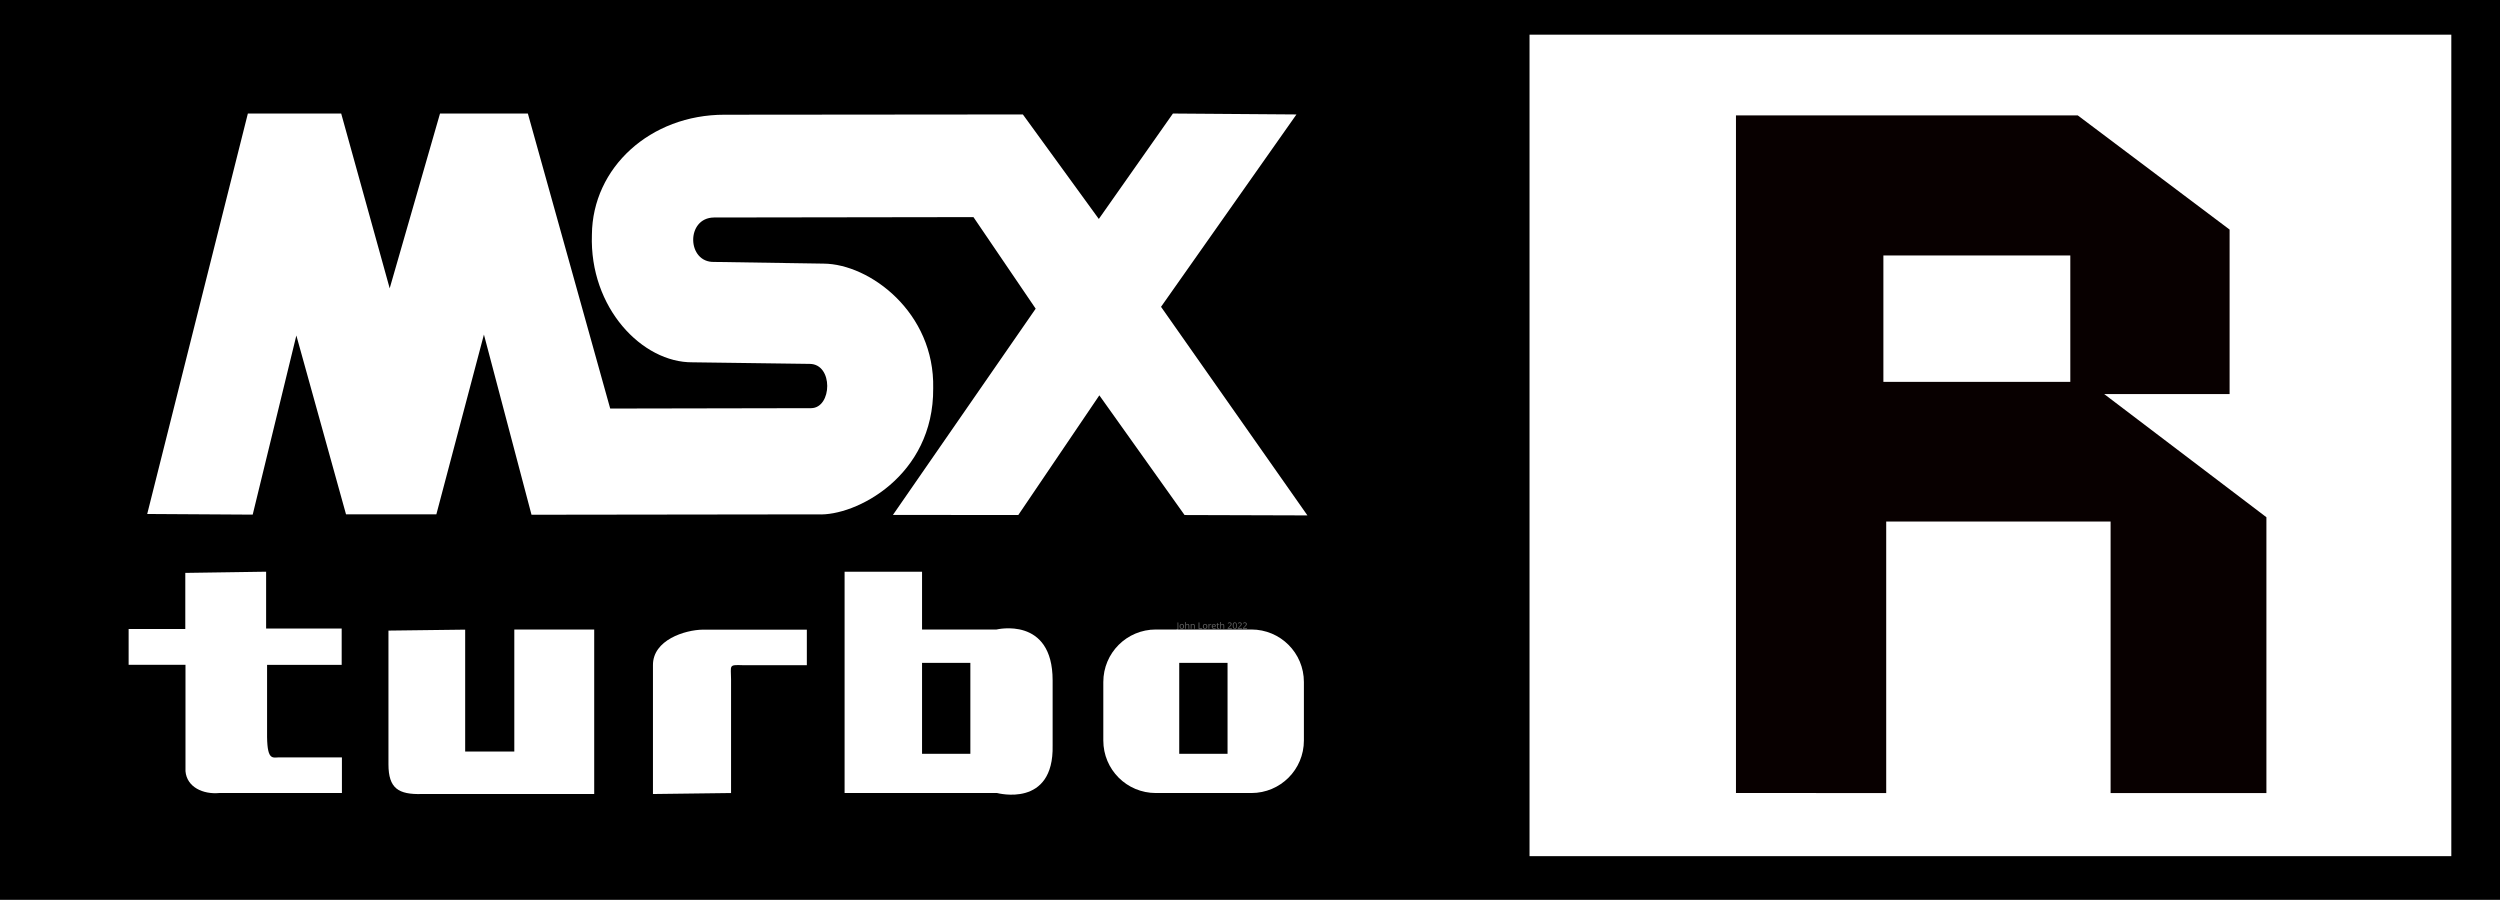
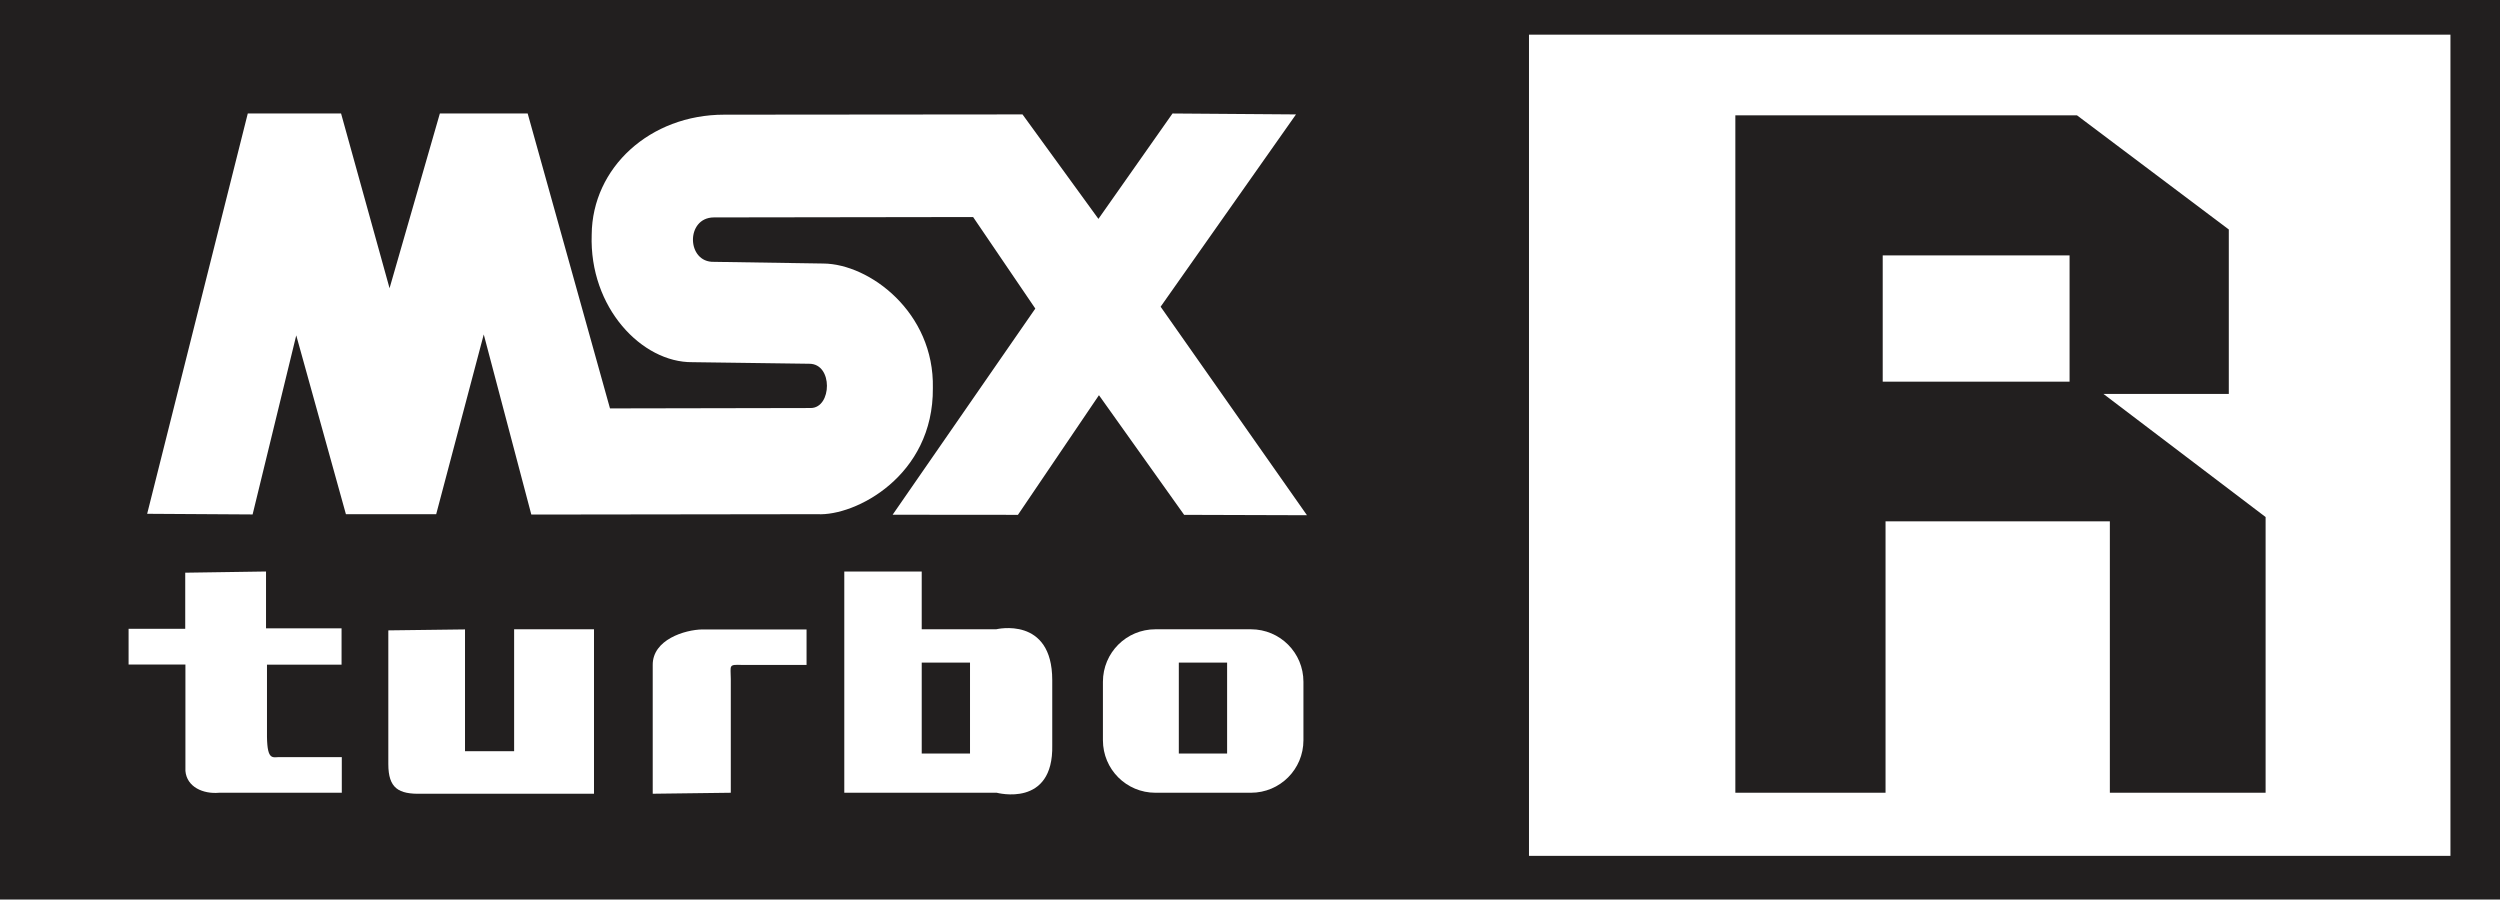
- <svg xmlns="http://www.w3.org/2000/svg" height="203" viewBox="0 0 564 203" width="564">
-   <clipPath id="a">
-     <path d="m185.472 123.99h56.922v60.292h-56.922zm22.468 25.551v20.512h10.895v-20.512z" />
-   </clipPath>
-   <clipPath id="b">
-     <path d="m243.818 137.015h55.237v46.893h-55.237zm22.123 12.526v20.512h10.895v-20.512z" />
-   </clipPath>
-   <clipPath id="c">
-     <path d="m386.495 21.026h129.626v162.881h-129.626zm38.245 36.614v28.503h42.156v-28.503z" />
-   </clipPath>
-   <path d="m0 0h564.2v203h-564.2z" />
+ <svg xmlns="http://www.w3.org/2000/svg" height="156.154" viewBox="0 0 564.2 203" width="434">
+   <text fill="#ef00eb" font-family="TrasksHand" font-size="2" stroke="#0105ff" stroke-width="2.5" x="265.466" y="141.852">
+     <tspan fill="#fafafa" fill-opacity=".4" font-size="2" stroke="none" stroke-width="2.5" x="265.466" y="141.852">John Loreth 2022</tspan>
+   </text>
+   <path d="m0 0h564.2v203h-564.2z" fill="#221f1f" />
  <g fill="#fff">
    <path d="m345.062 7.822h207.955v185.327h-207.955z" />
    <path d="m33.211 115.954 22.707-90.343h21.055l10.941 39.434 11.353-39.434h19.817l18.578 66.558 45.328-.086c4.758-.047 5.05-9.992-.352-9.99l-26.397-.356c-11.336.111-23.289-12.284-22.707-28.793.121-15.142 13.185-27.067 29.896-27.063l67.33-.061 17.133 23.577 16.72-23.785 27.867.209-30.551 43.398 33.028 47.057-27.721-.086-19.223-27.002-18.286 27.002-28.28-.025 32.202-46.528-14.037-20.656-58.529.086c-6.388.059-6.153 10.216.05 10.025l24.66.381c10.422.068 25.101 11.015 24.736 28.106.159 19.869-17.546 28.946-26.07 28.462l-64.551.086-10.734-40.65-10.734 40.563h-20.376l-11.207-40.355-9.848 40.416z" />
    <path d="m41.803 129.246v12.659h-12.784v8.07h12.826v24.005c.306 3.621 3.997 5.257 7.606 4.927h27.686v-8.039h-13.821c-1.661-.093-2.988 1.066-3.064-4.598v-16.271h16.831v-8.204h-17.047v-12.82z" />
    <path d="m87.636 142.263v30.179c.005 5.446 2.278 6.823 7.49 6.689h38.927v-37.116h-18.025v27.523h-11.085v-27.492z" />
    <path d="m164.927 178.908-.001-25.636c-.016-3.216-.614-3.319 2.647-3.207h14.45v-8.014h-23.527c-3.944.065-11.24 2.307-11.19 8.03l.001 29.05z" />
-     <path clip-path="url(#a)" d="m190.472 178.908v-49.918h17.468v13.025h16.804s12.645-3.065 12.645 11.473v14.672c.31 14.222-12.478 10.747-12.528 10.747z" transform="scale(1.000355 1)" />
-     <path clip-path="url(#b)" d="m260.67 142.015h21.533c6.566 0 11.852 5.288 11.852 11.856v13.18c0 6.568-5.286 11.856-11.852 11.856h-21.533c-6.566 0-11.852-5.288-11.852-11.856v-13.18c0-6.568 5.286-11.856 11.852-11.856z" height="36.893" rx="11.852" ry="11.856" transform="scale(1.000355 1)" width="45.237" x="248.818" y="142.015" />
+     <path d="m190.539 128.99v49.918h34.402c.051 0 12.841 3.474 12.531-10.748v-14.672c0-14.539-12.648-11.473-12.648-11.473h-16.811v-13.025zm17.475 20.551h10.898v20.512h-10.898z" />
+     <path d="m260.762 142.016c-6.568 0-11.855 5.287-11.855 11.855v13.18c0 6.568 5.287 11.857 11.855 11.857h21.541c6.568 0 11.857-5.289 11.857-11.857v-13.18c0-6.568-5.289-11.855-11.857-11.855zm5.273 7.525h10.898v20.512h-10.898z" />
  </g>
-   <path clip-path="url(#c)" d="m391.495 178.908v-152.881h77.072l34.252 25.766v37.106h-28.285l36.586 27.788v62.222h-35.138v-61.254h-50.605v61.254z" fill="#080000" transform="scale(1.000355 1)" />
-   <text fill="#ef00eb" font-family="TrasksHand" font-size="2" stroke="#0105ff" stroke-width="2.5" x="265.466" y="141.852">
-     <tspan fill="#fafafa" fill-opacity=".4" font-size="2" stroke="none" stroke-width="2.5" x="265.466" y="141.852">John Loreth 2022</tspan>
-   </text>
+   <path d="m391.633 26.027v152.881h33.896v-61.254h50.623v61.254h35.15v-62.223l-36.6-27.787h28.295v-37.105l-34.264-25.766zm33.258 31.613h42.17v28.502h-42.17z" fill="#221f1f" />
</svg>
